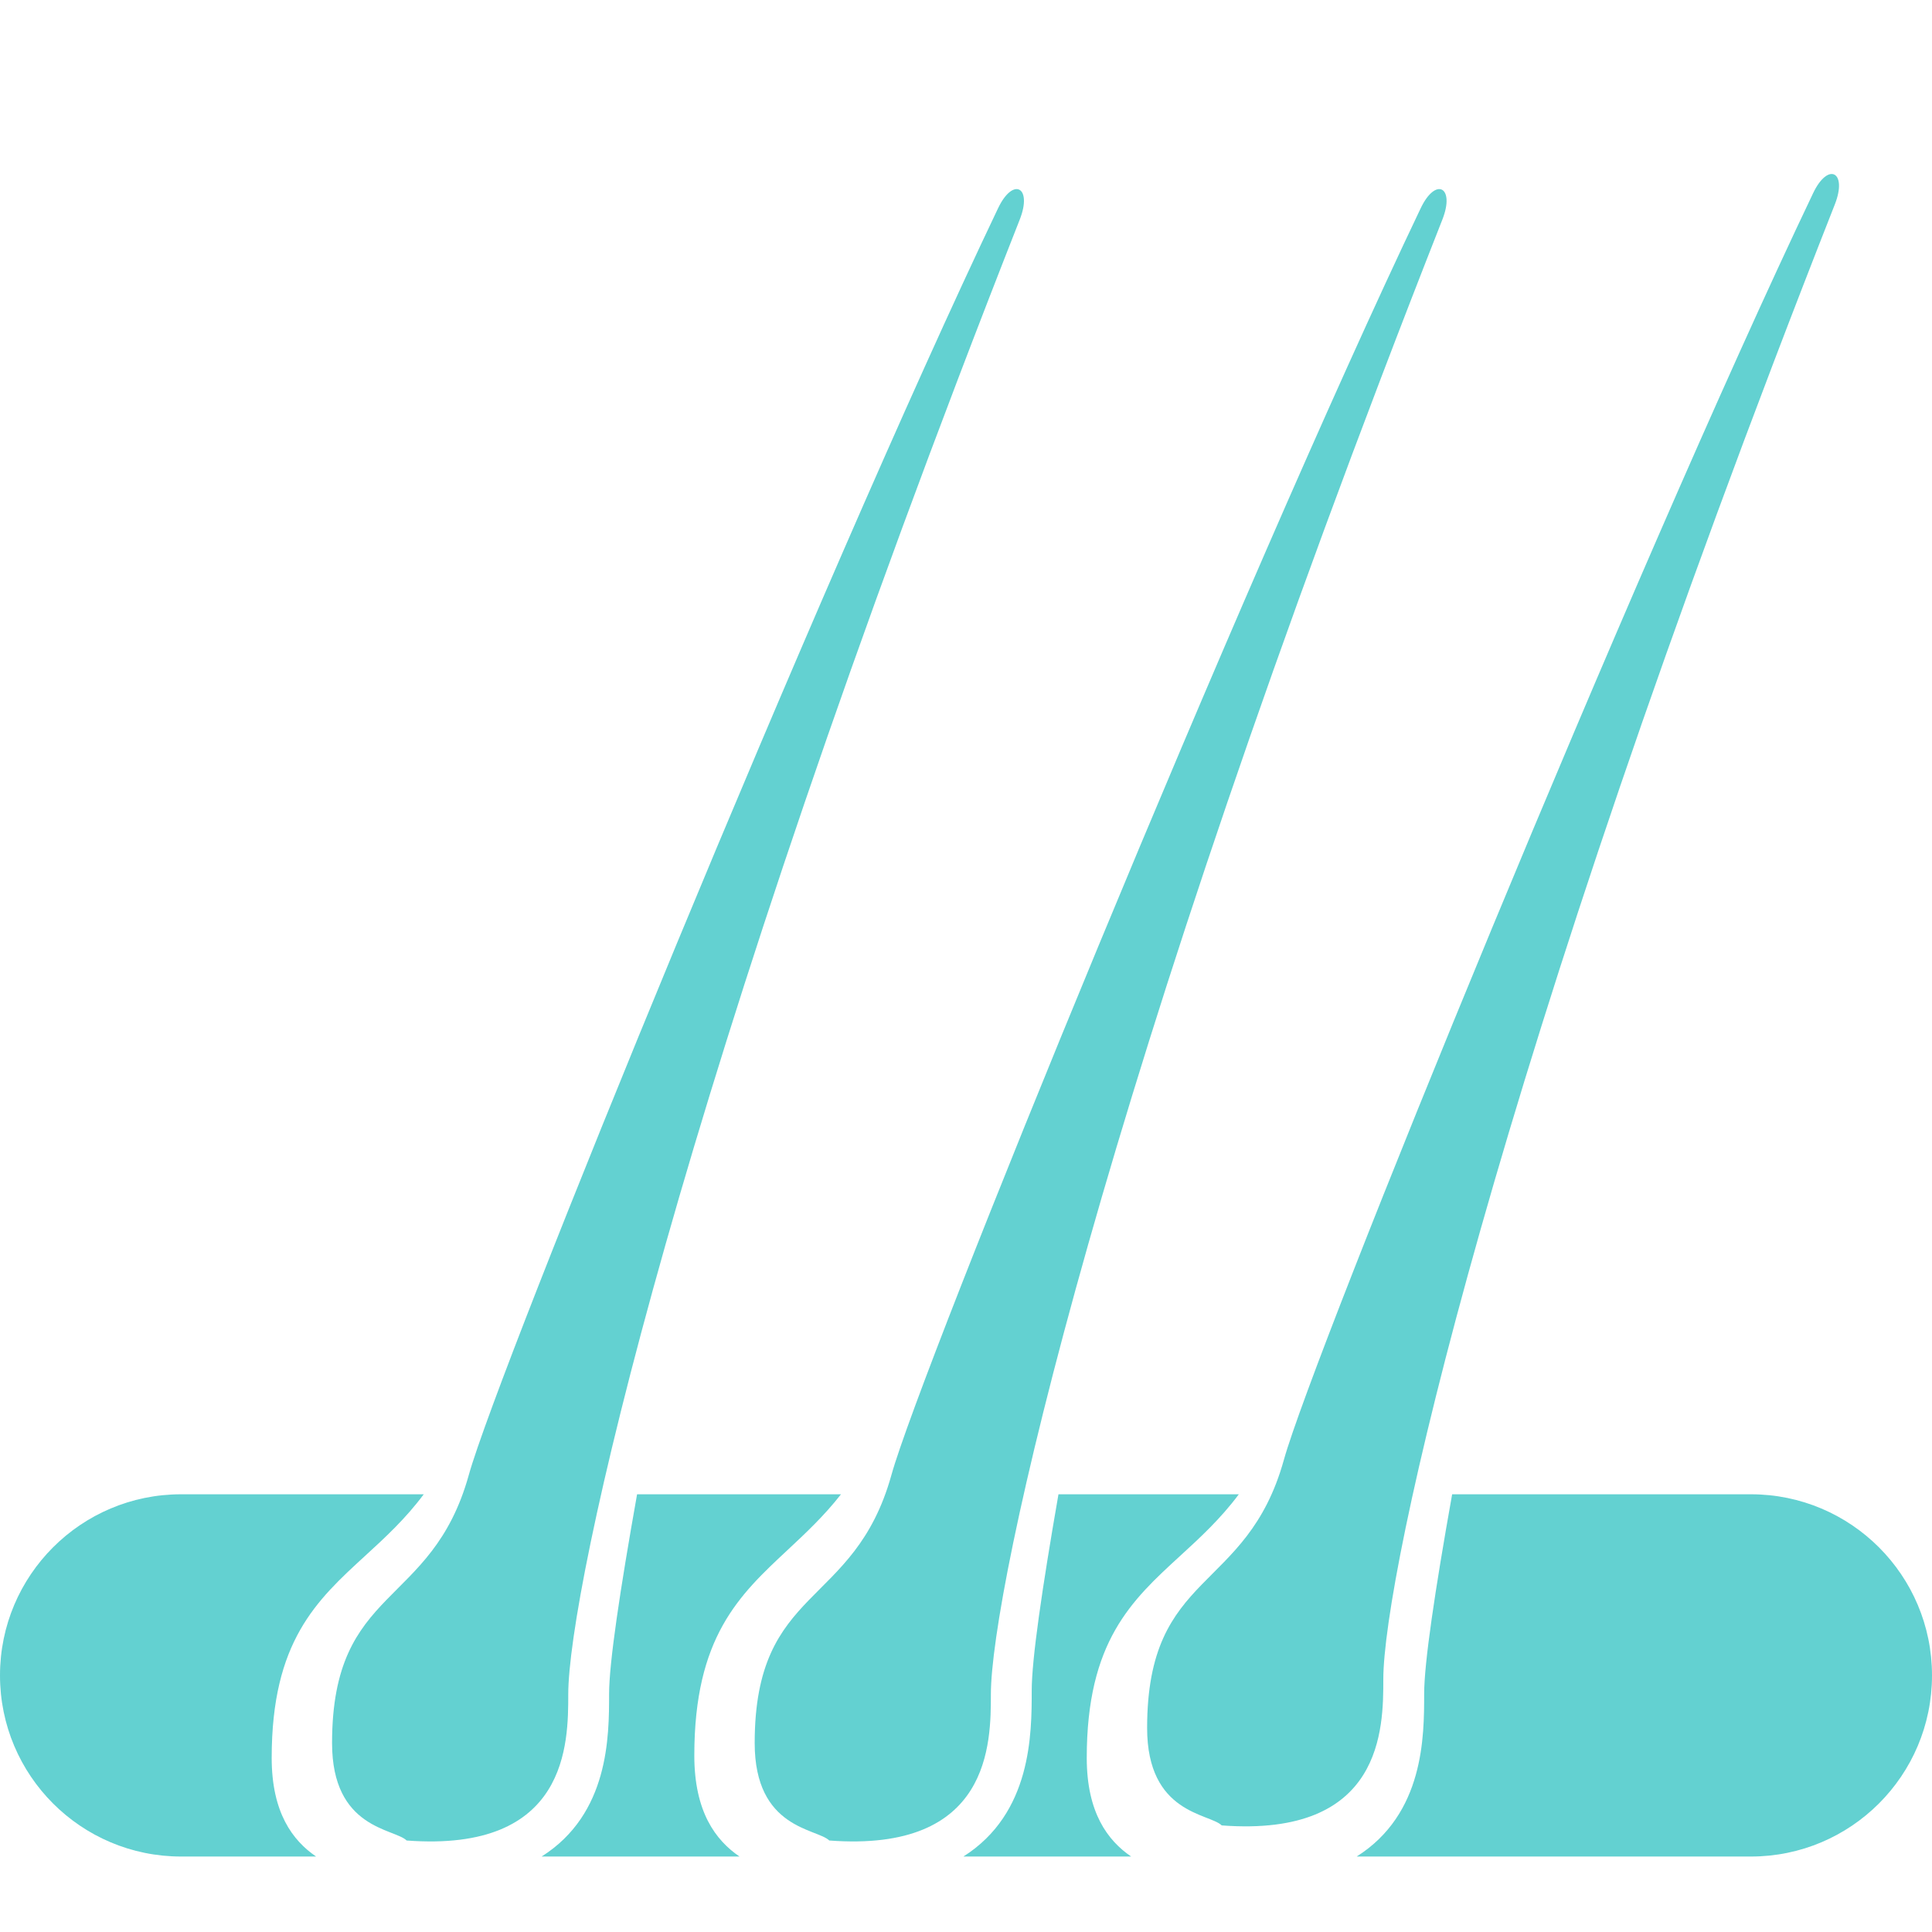
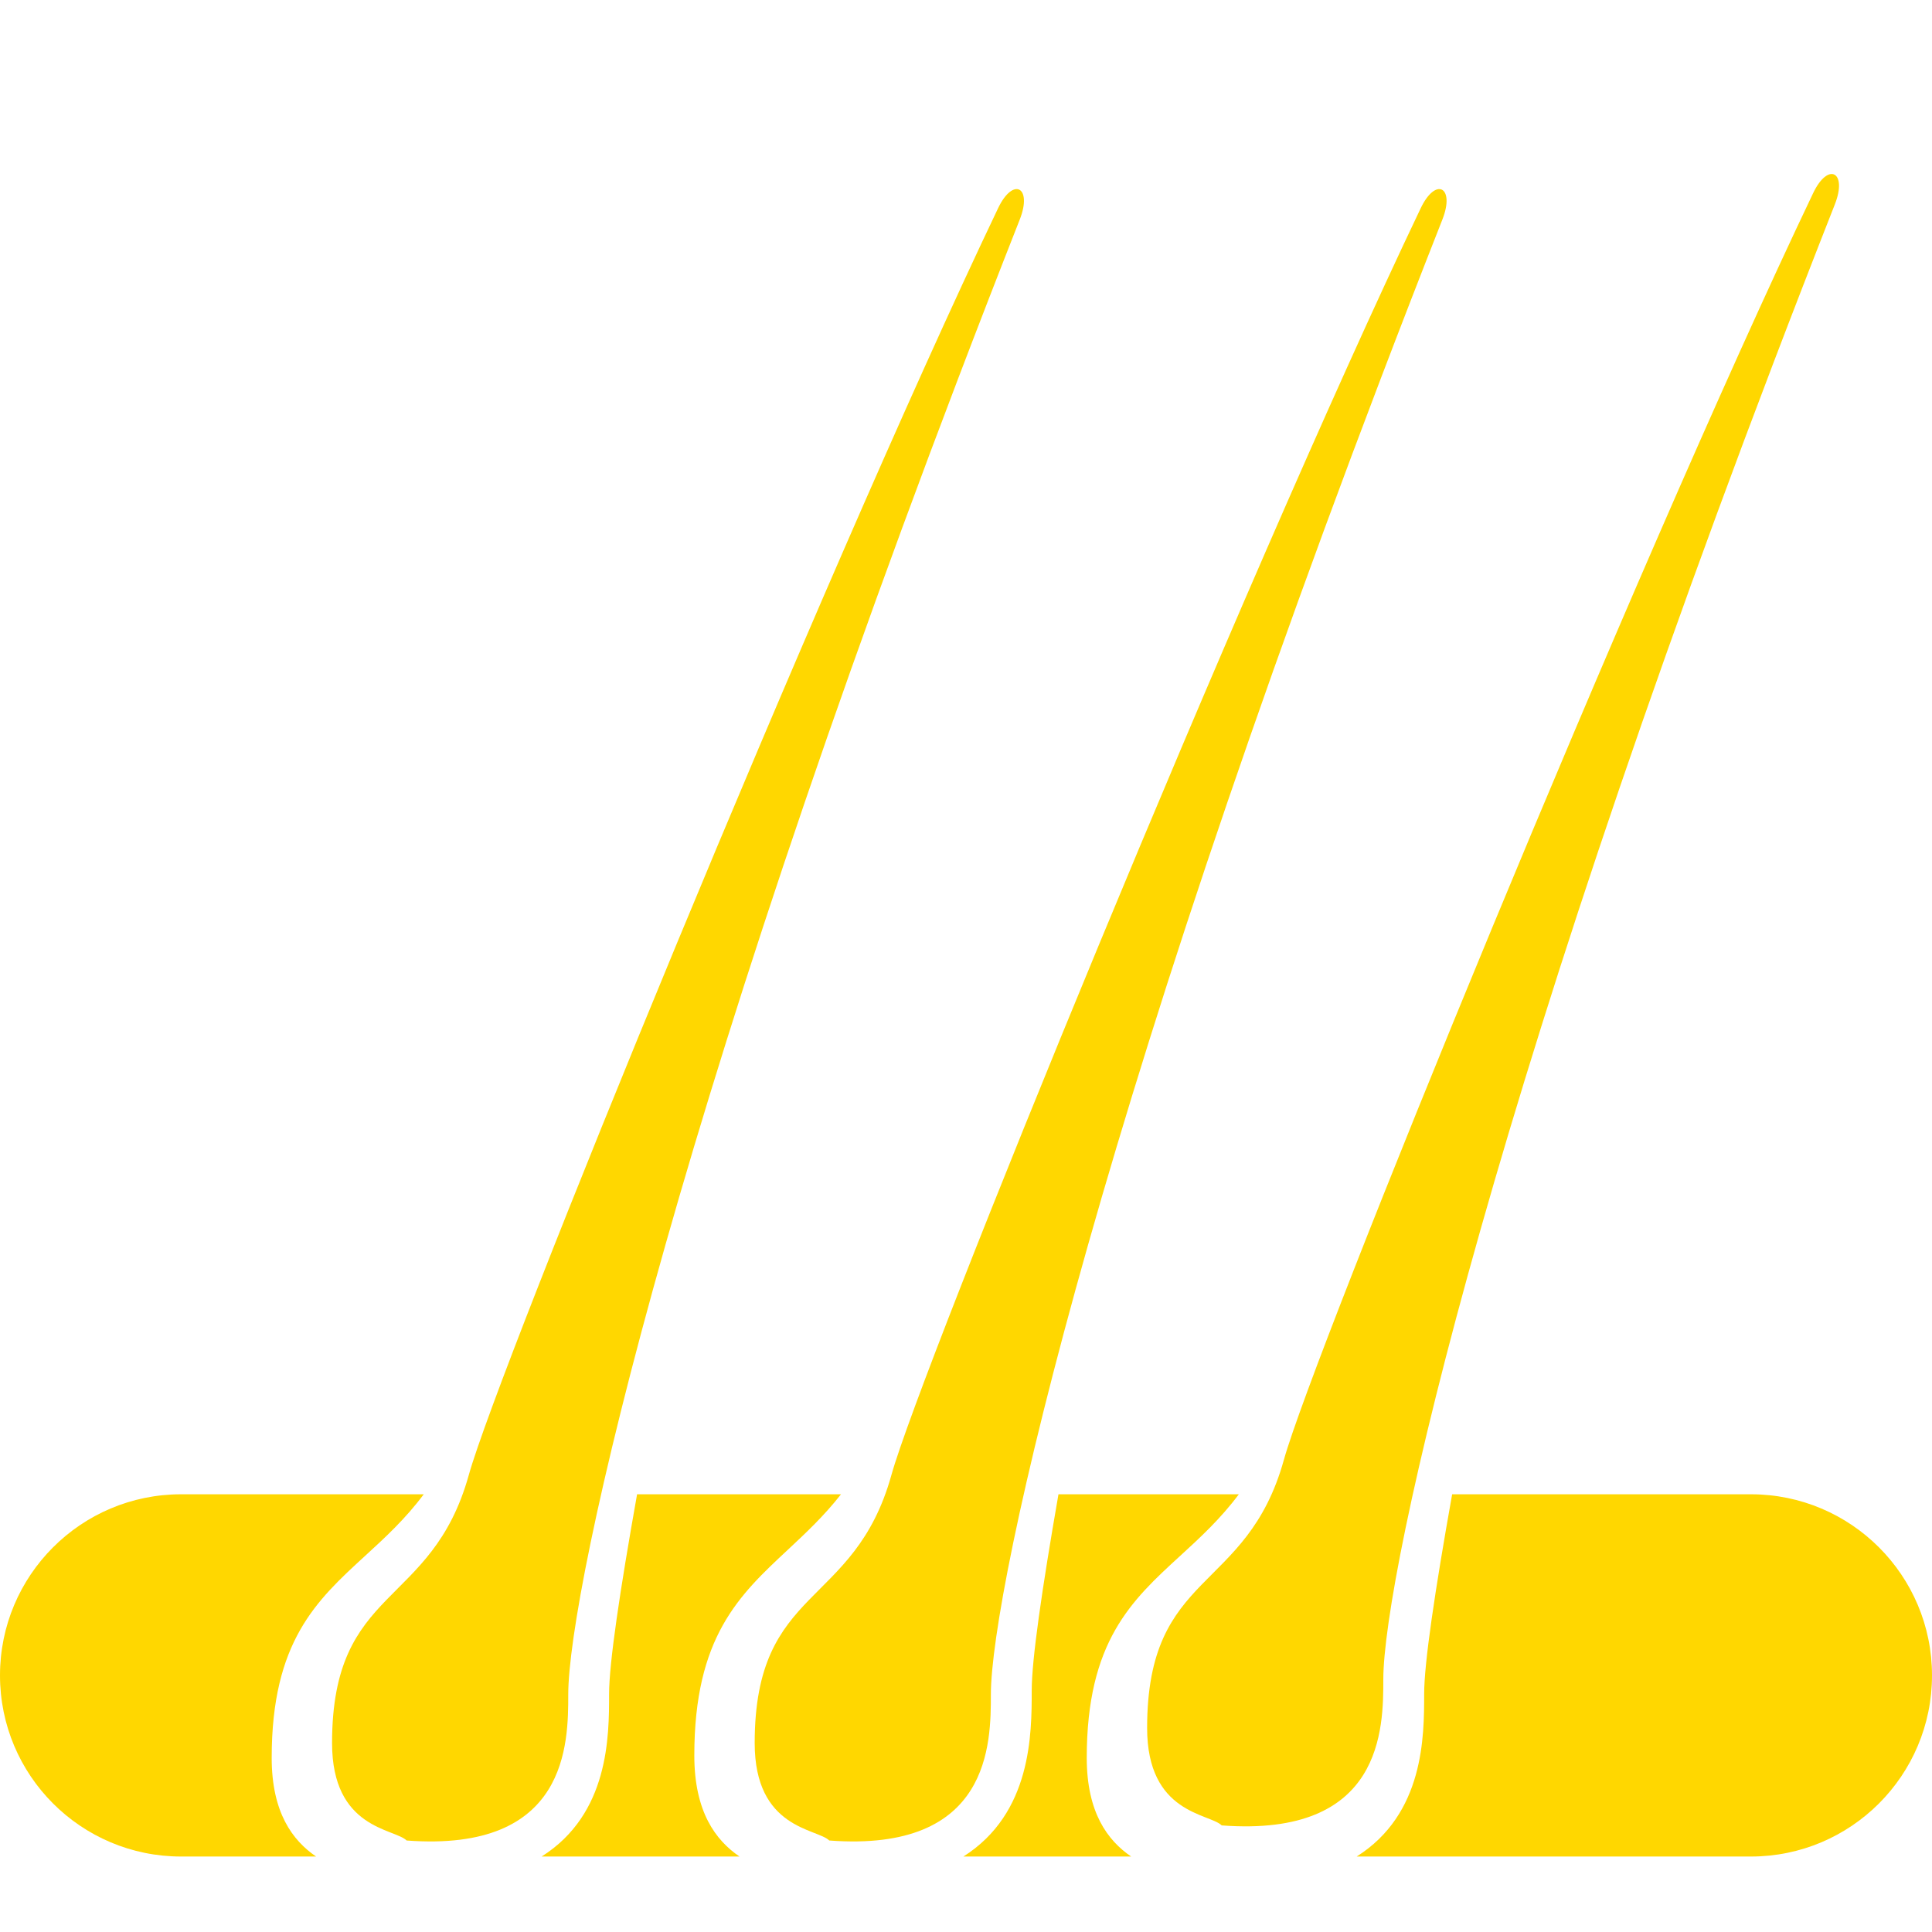
<svg xmlns="http://www.w3.org/2000/svg" width="64" height="64" viewBox="0 0 64 64" fill="none">
  <g id="Icon Heir">
-     <path id="Subtract" fill-rule="evenodd" clip-rule="evenodd" d="M37.471 61.5C36.692 60.968 36 60.044 36 58.232C36 54.376 37.483 53.017 39.096 51.539C39.752 50.938 40.429 50.317 41.038 49.5H35.063C34.516 52.644 34.177 54.98 34.177 56.002C34.177 57.436 34.177 60.065 31.914 61.5H37.471ZM44.942 61.5H58C61.314 61.5 64 58.814 64 55.5C64 52.186 61.314 49.5 58 49.5H48.104C47.533 52.705 47.177 55.09 47.177 56.118C47.177 57.52 47.177 60.087 44.942 61.5ZM23 58.154C23 60.02 23.707 60.961 24.497 61.5H17.942C20.177 60.087 20.177 57.52 20.177 56.118C20.177 55.09 20.534 52.705 21.104 49.5H27.859C27.298 50.218 26.688 50.787 26.096 51.34L26.096 51.34C24.483 52.844 23 54.228 23 58.154ZM10.471 61.5C9.692 60.968 9 60.044 9 58.232C9 54.376 10.483 53.017 12.096 51.539C12.752 50.938 13.429 50.317 14.037 49.5H6C2.686 49.5 0 52.186 0 55.5C0 58.814 2.686 61.5 6 61.5H10.471Z" fill="#63D1D1" />
-     <path id="Vector 16" d="M38 57.241C38 60.094 40.059 60.065 40.471 60.469C45.824 60.873 45.824 57.241 45.824 55.626C45.824 52.205 49.432 35.596 60.781 6.772C61.207 5.69 60.562 5.349 60.062 6.399C54.068 18.962 43.516 44.818 42.529 48.362C41.294 52.801 38 51.994 38 57.241Z" fill="#63D1D1" />
-     <path id="Vector 17" d="M11 57.741C11 60.594 13.059 60.565 13.471 60.969C18.824 61.373 18.824 57.741 18.824 56.126C18.824 52.705 22.432 36.096 33.781 7.272C34.207 6.19 33.562 5.849 33.062 6.899C27.068 19.462 16.516 45.318 15.529 48.862C14.294 53.301 11 52.494 11 57.741Z" fill="#63D1D1" />
-     <path id="Vector 18" d="M25 57.741C25 60.594 27.059 60.565 27.471 60.969C32.824 61.373 32.824 57.741 32.824 56.126C32.824 52.705 36.432 36.096 47.781 7.272C48.207 6.19 47.562 5.849 47.062 6.899C41.068 19.462 30.516 45.318 29.529 48.862C28.294 53.301 25 52.494 25 57.741Z" fill="#63D1D1" />
+     <path id="Subtract" fill-rule="evenodd" clip-rule="evenodd" d="M37.471 61.5C36.692 60.968 36 60.044 36 58.232C36 54.376 37.483 53.017 39.096 51.539C39.752 50.938 40.429 50.317 41.038 49.5H35.063C34.516 52.644 34.177 54.98 34.177 56.002C34.177 57.436 34.177 60.065 31.914 61.5H37.471ZM44.942 61.5H58C61.314 61.5 64 58.814 64 55.5C64 52.186 61.314 49.5 58 49.5H48.104C47.533 52.705 47.177 55.09 47.177 56.118C47.177 57.52 47.177 60.087 44.942 61.5ZM23 58.154C23 60.02 23.707 60.961 24.497 61.5H17.942C20.177 60.087 20.177 57.52 20.177 56.118C20.177 55.09 20.534 52.705 21.104 49.5H27.859C27.298 50.218 26.688 50.787 26.096 51.34L26.096 51.34C24.483 52.844 23 54.228 23 58.154ZM10.471 61.5C9.692 60.968 9 60.044 9 58.232C9 54.376 10.483 53.017 12.096 51.539C12.752 50.938 13.429 50.317 14.037 49.5H6C2.686 49.5 0 52.186 0 55.5C0 58.814 2.686 61.5 6 61.5H10.471Z" fill="#ffd700" />
+     <path id="Vector 16" d="M38 57.241C38 60.094 40.059 60.065 40.471 60.469C45.824 60.873 45.824 57.241 45.824 55.626C45.824 52.205 49.432 35.596 60.781 6.772C61.207 5.69 60.562 5.349 60.062 6.399C54.068 18.962 43.516 44.818 42.529 48.362C41.294 52.801 38 51.994 38 57.241Z" fill="#ffd700" />
+     <path id="Vector 17" d="M11 57.741C11 60.594 13.059 60.565 13.471 60.969C18.824 61.373 18.824 57.741 18.824 56.126C18.824 52.705 22.432 36.096 33.781 7.272C34.207 6.19 33.562 5.849 33.062 6.899C27.068 19.462 16.516 45.318 15.529 48.862C14.294 53.301 11 52.494 11 57.741Z" fill="#ffd700" />
+     <path id="Vector 18" d="M25 57.741C25 60.594 27.059 60.565 27.471 60.969C32.824 61.373 32.824 57.741 32.824 56.126C32.824 52.705 36.432 36.096 47.781 7.272C48.207 6.19 47.562 5.849 47.062 6.899C41.068 19.462 30.516 45.318 29.529 48.862C28.294 53.301 25 52.494 25 57.741Z" fill="#ffd700" />
  </g>
</svg>
